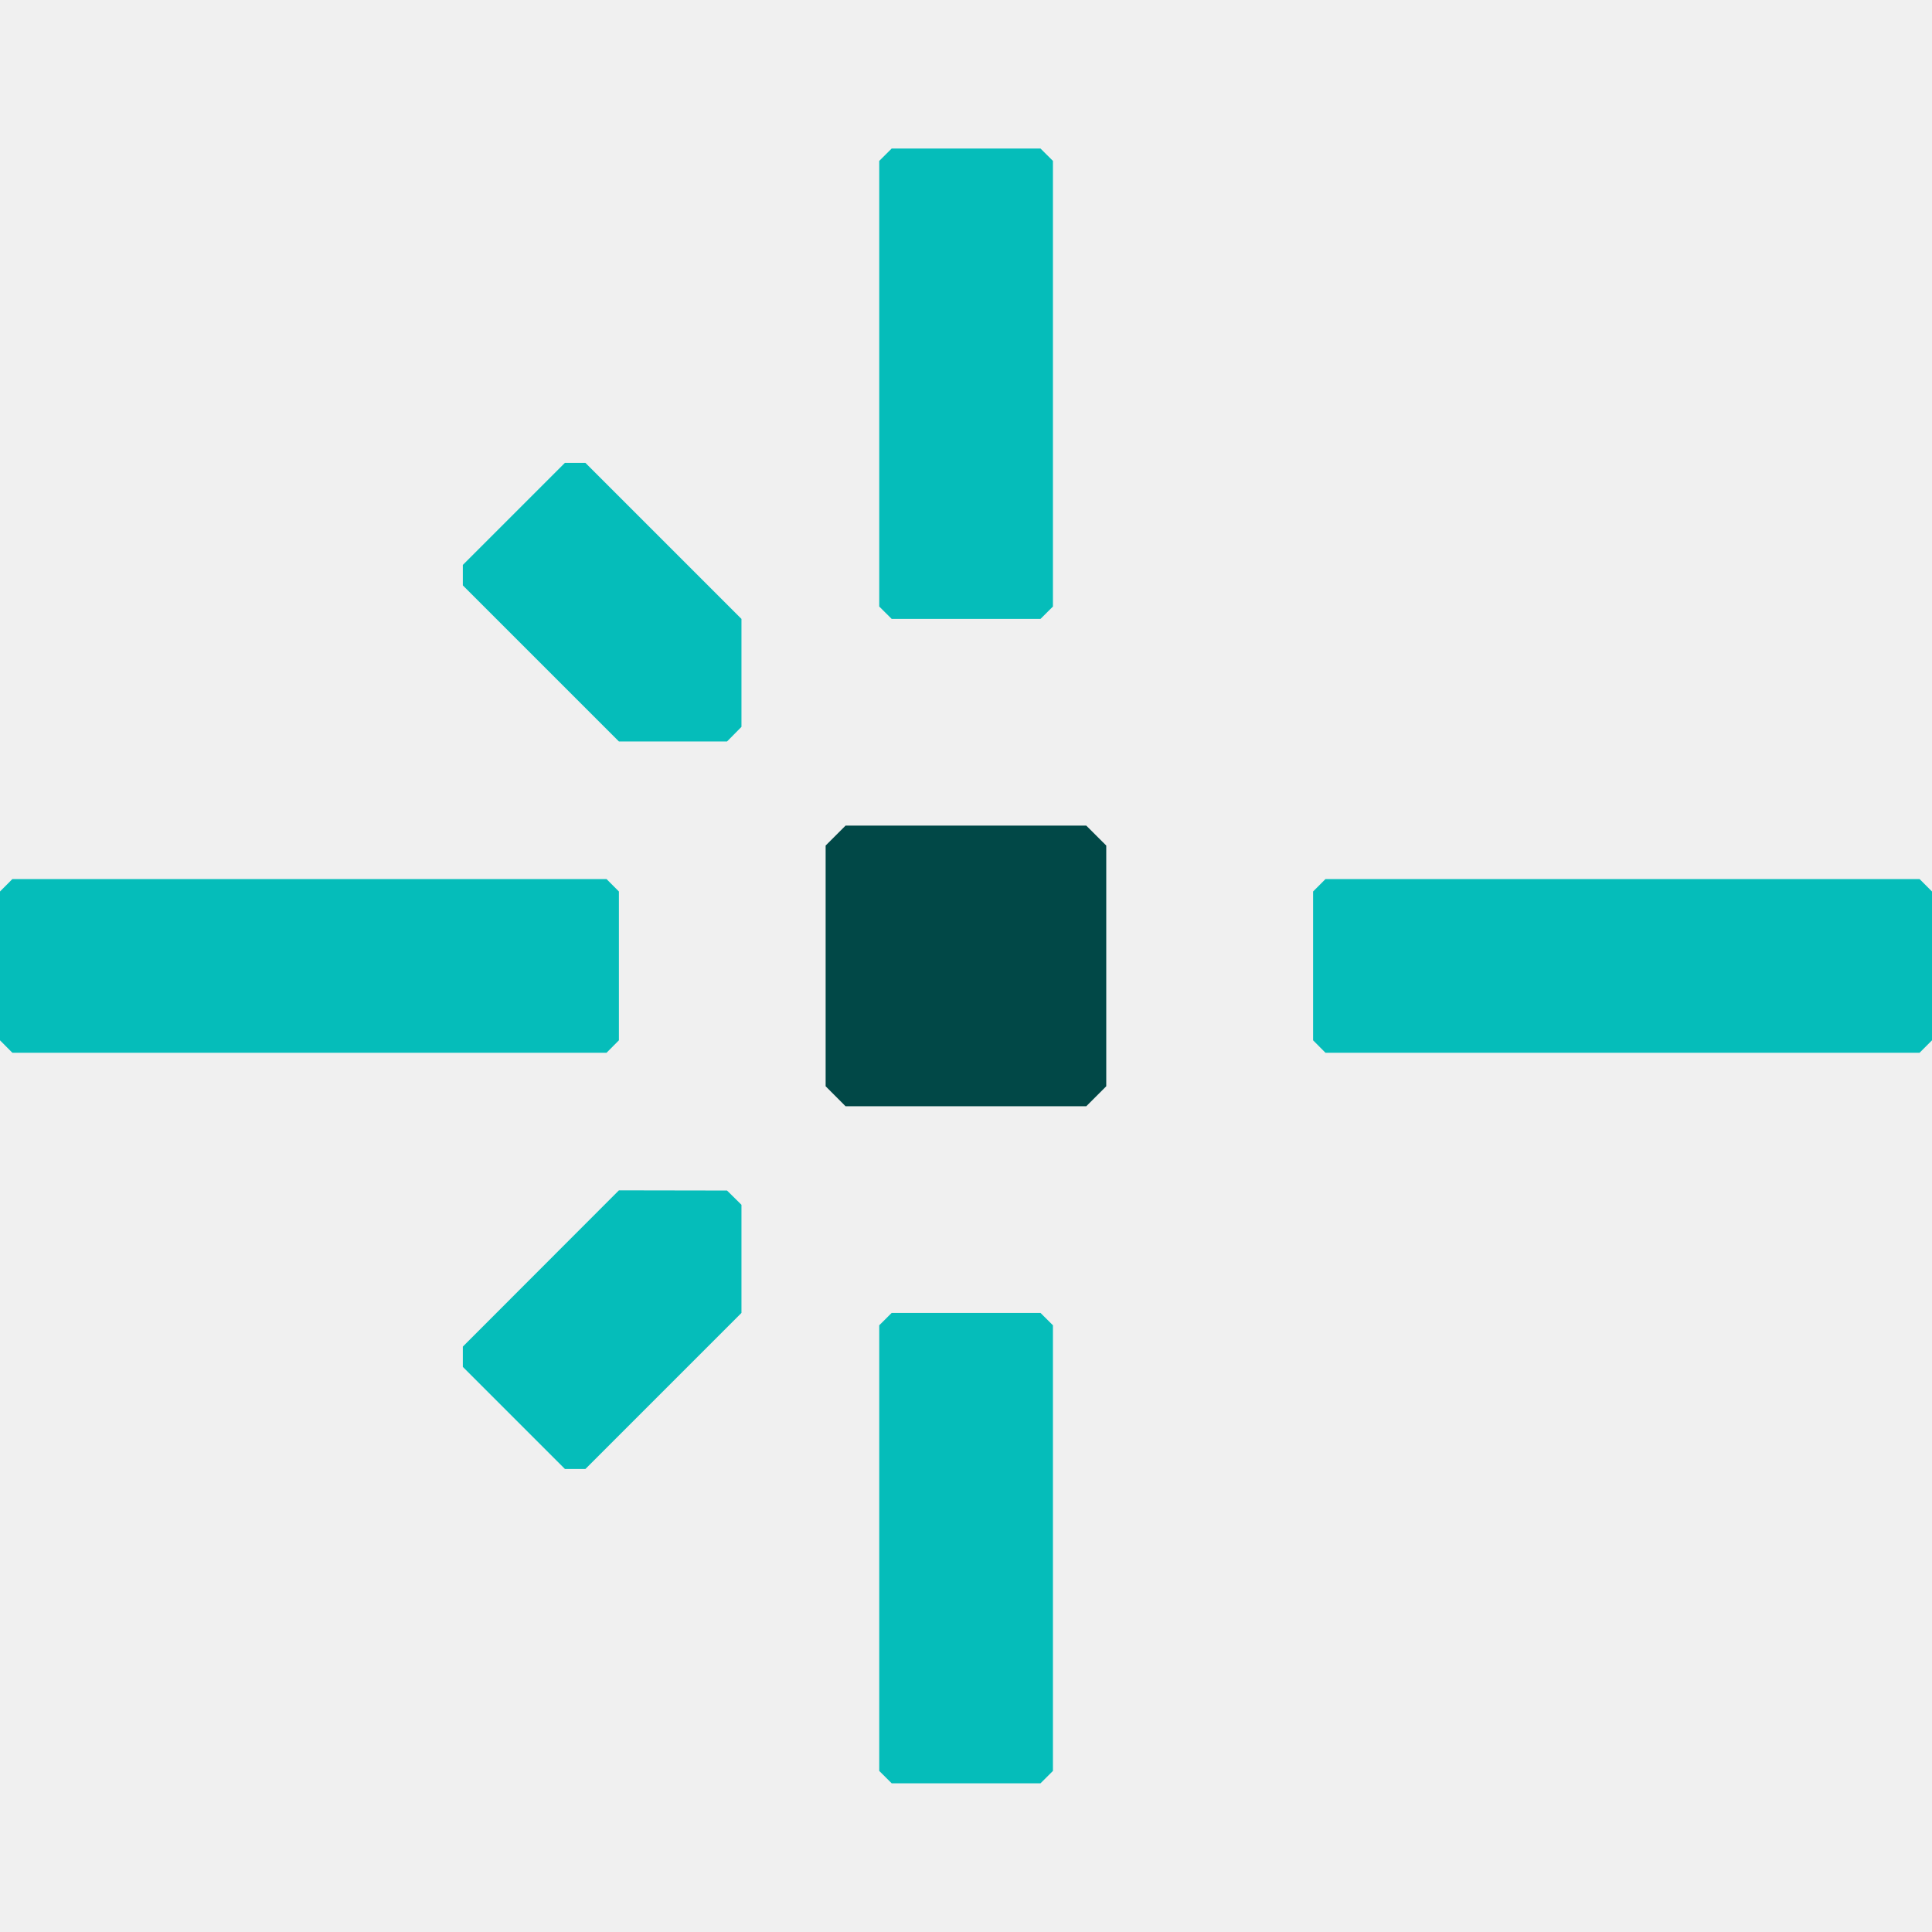
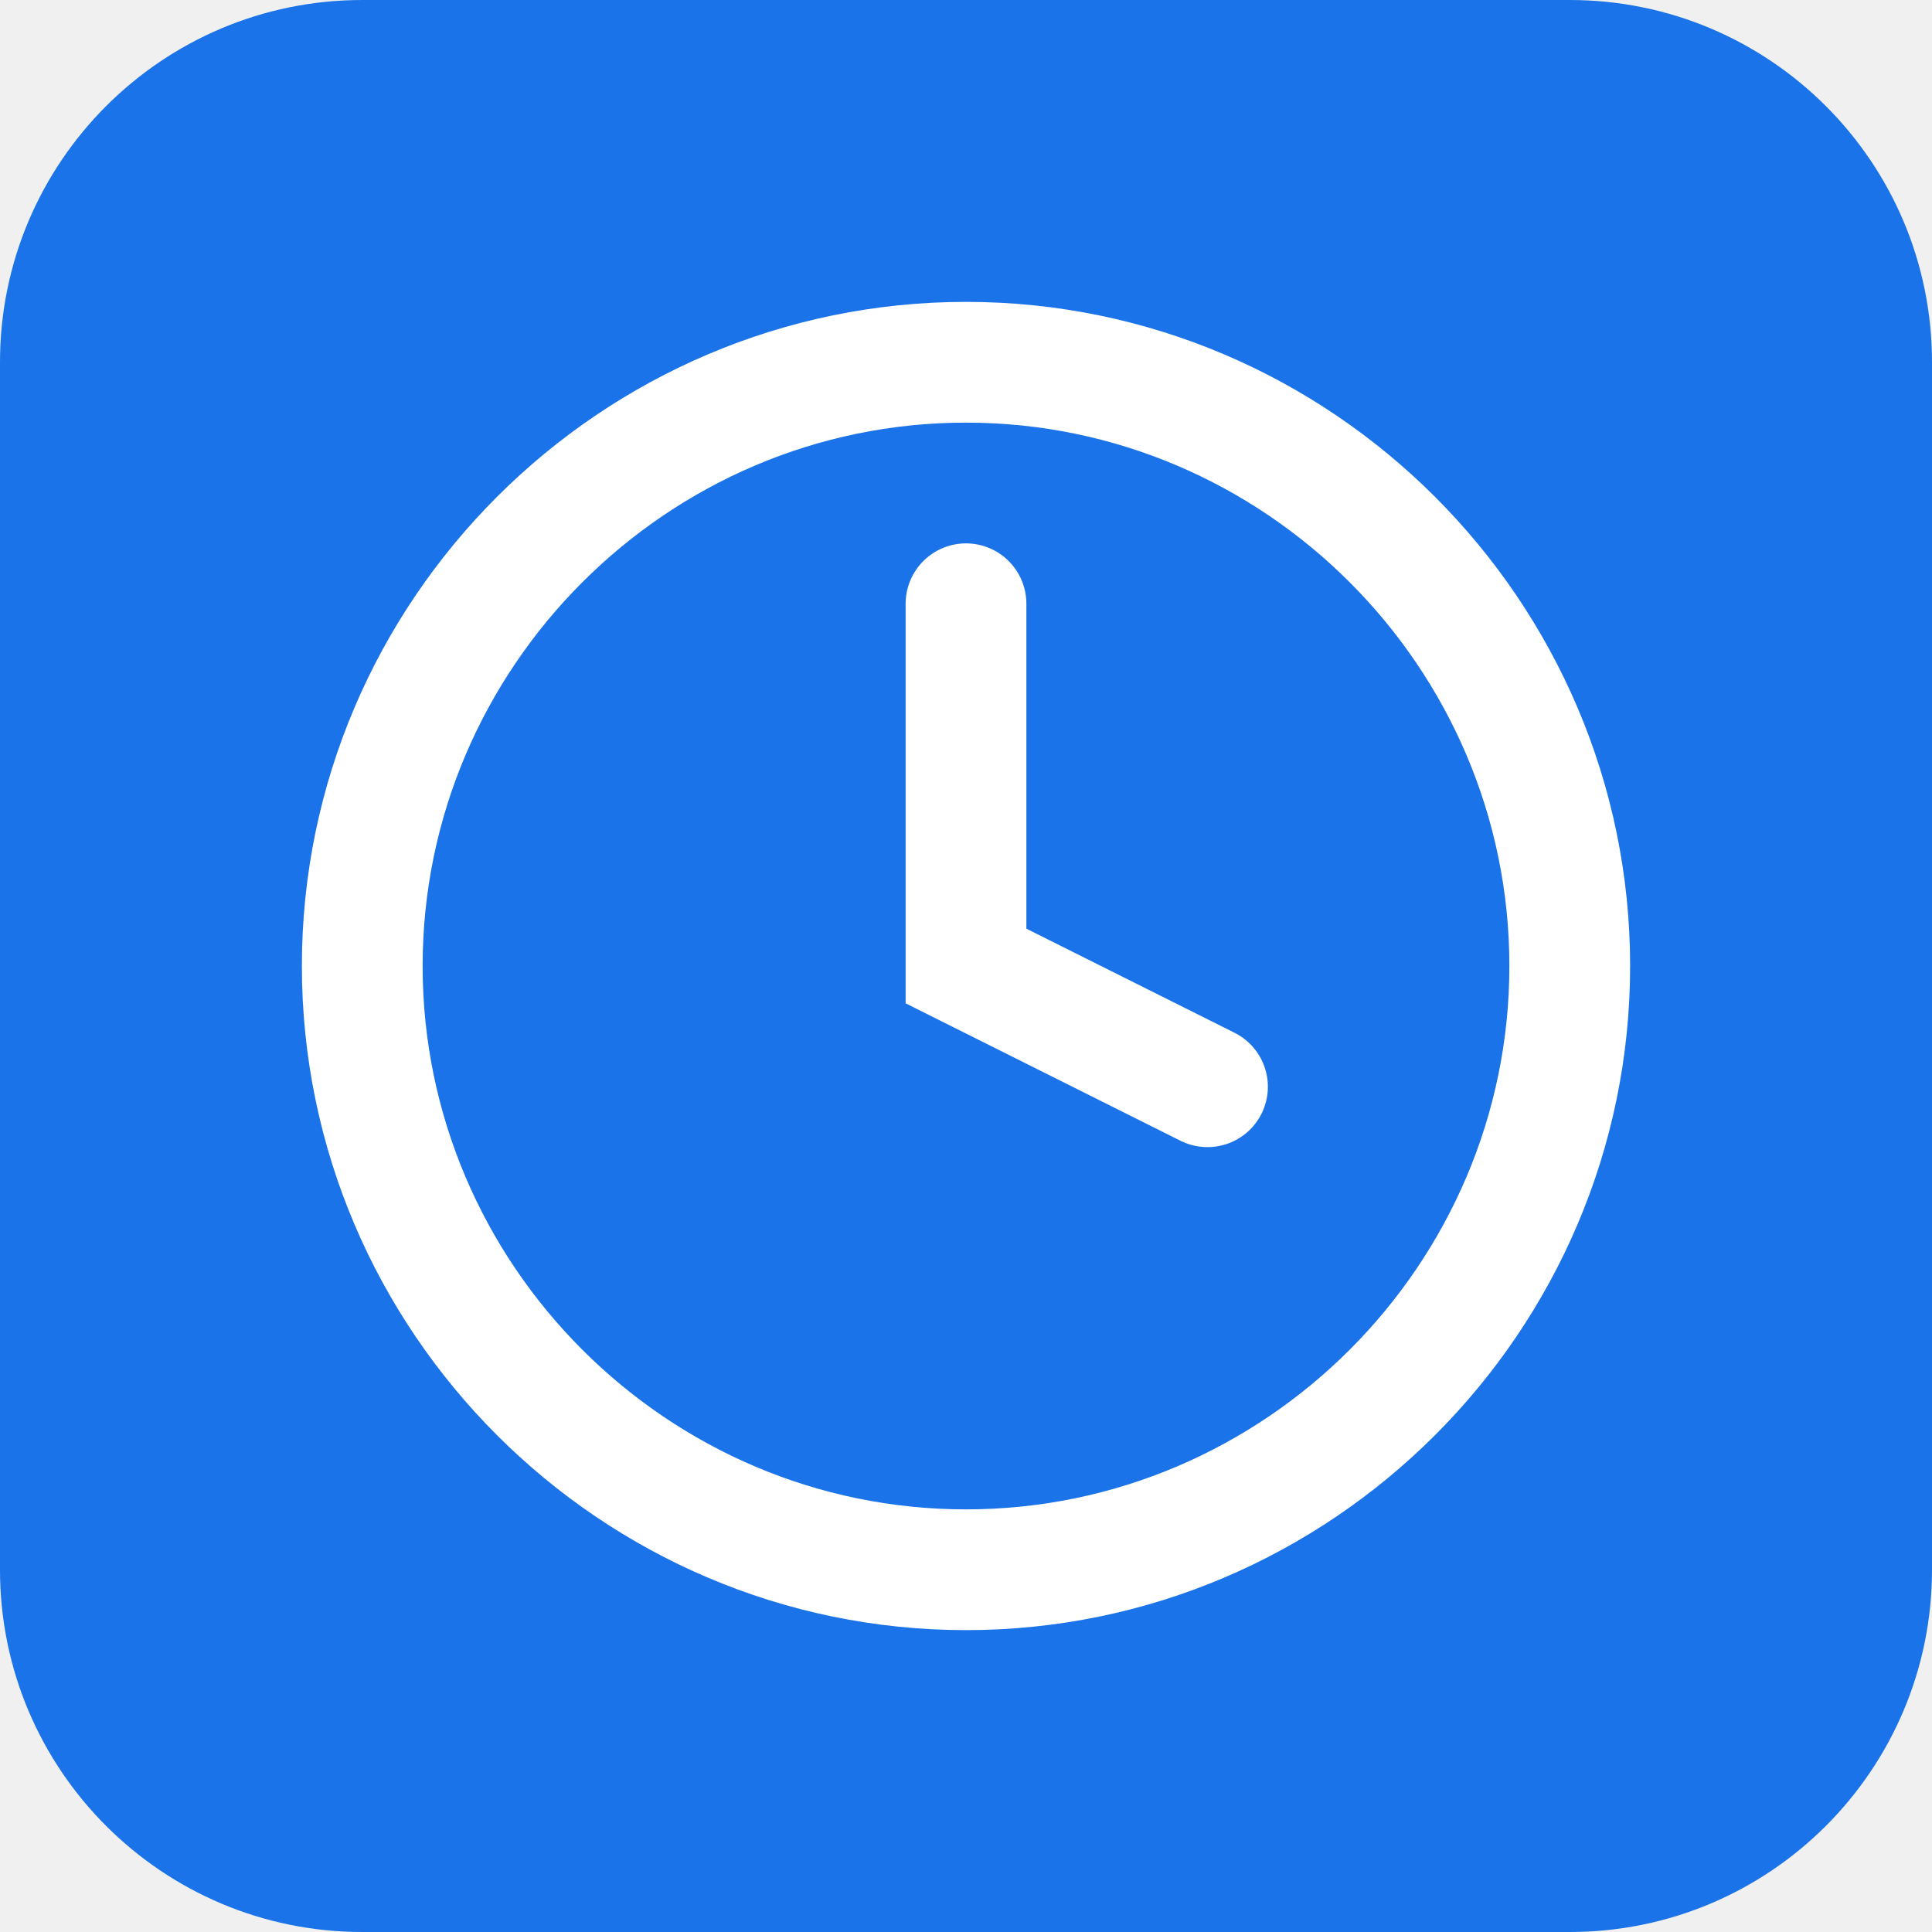
<svg xmlns="http://www.w3.org/2000/svg" width="32" height="32" viewBox="0 0 32 32" fill="none">
-   <style>
-     .favicon-center-dot {
-       fill: #014847;
-     }
- 
-     .favicon-lines {
-       fill: #05BDBA;
-     }
- 
-     @media (prefers-color-scheme: dark) {
-       .favicon-center-dot {
-         fill: #fff;
-       }
- 
-       .favicon-lines {
-         fill: #05BDBA;
-       }
-     }
-   </style>
-   <path class="favicon-center-dot" stroke="none" d="M17.992 18.323H14.005L13.675 17.992V14.005L14.005 13.675H17.992L18.323 14.005V17.992L17.992 18.323Z" />
-   <g class="favicon-lines" stroke="none">
-     <path d="M9.696 24.331H9.357L7.666 22.64V22.304L10.251 19.716L12.042 19.719L12.281 19.955V21.746L9.696 24.331Z" />
-     <path d="M7.666 9.696V9.357L9.357 7.666H9.696L12.281 10.251V12.039L12.042 12.281H10.251L7.666 9.696Z" />
-     <path d="M10.046 17.437H0.205L0 17.231V14.766L0.205 14.56H10.046L10.251 14.766V17.231L10.046 17.437Z" />
-     <path d="M31.794 17.437H21.954L21.749 17.231V14.766L21.954 14.56H31.794L32 14.766V17.231L31.794 17.437Z" />
-     <path d="M14.563 10.046V2.665L14.769 2.46H17.234L17.44 2.665V10.046L17.234 10.251H14.769L14.563 10.046Z" />
-     <path d="M14.563 29.332V21.951L14.769 21.746H17.234L17.44 21.951V29.332L17.234 29.537H14.769L14.563 29.332Z" />
-   </g>
+   <rect width="32" height="32" rx="6" fill="#1a73e8" />
+   <path d="M16 6C10.5 6 6 10.5 6 16s4.5 10 10 10 10-4.5 10-10S21.5 6 16 6z" fill="none" stroke="white" stroke-width="2" />
+   <path d="M16 10v6l4 2" fill="none" stroke="white" stroke-width="2" stroke-linecap="round" />
</svg>
